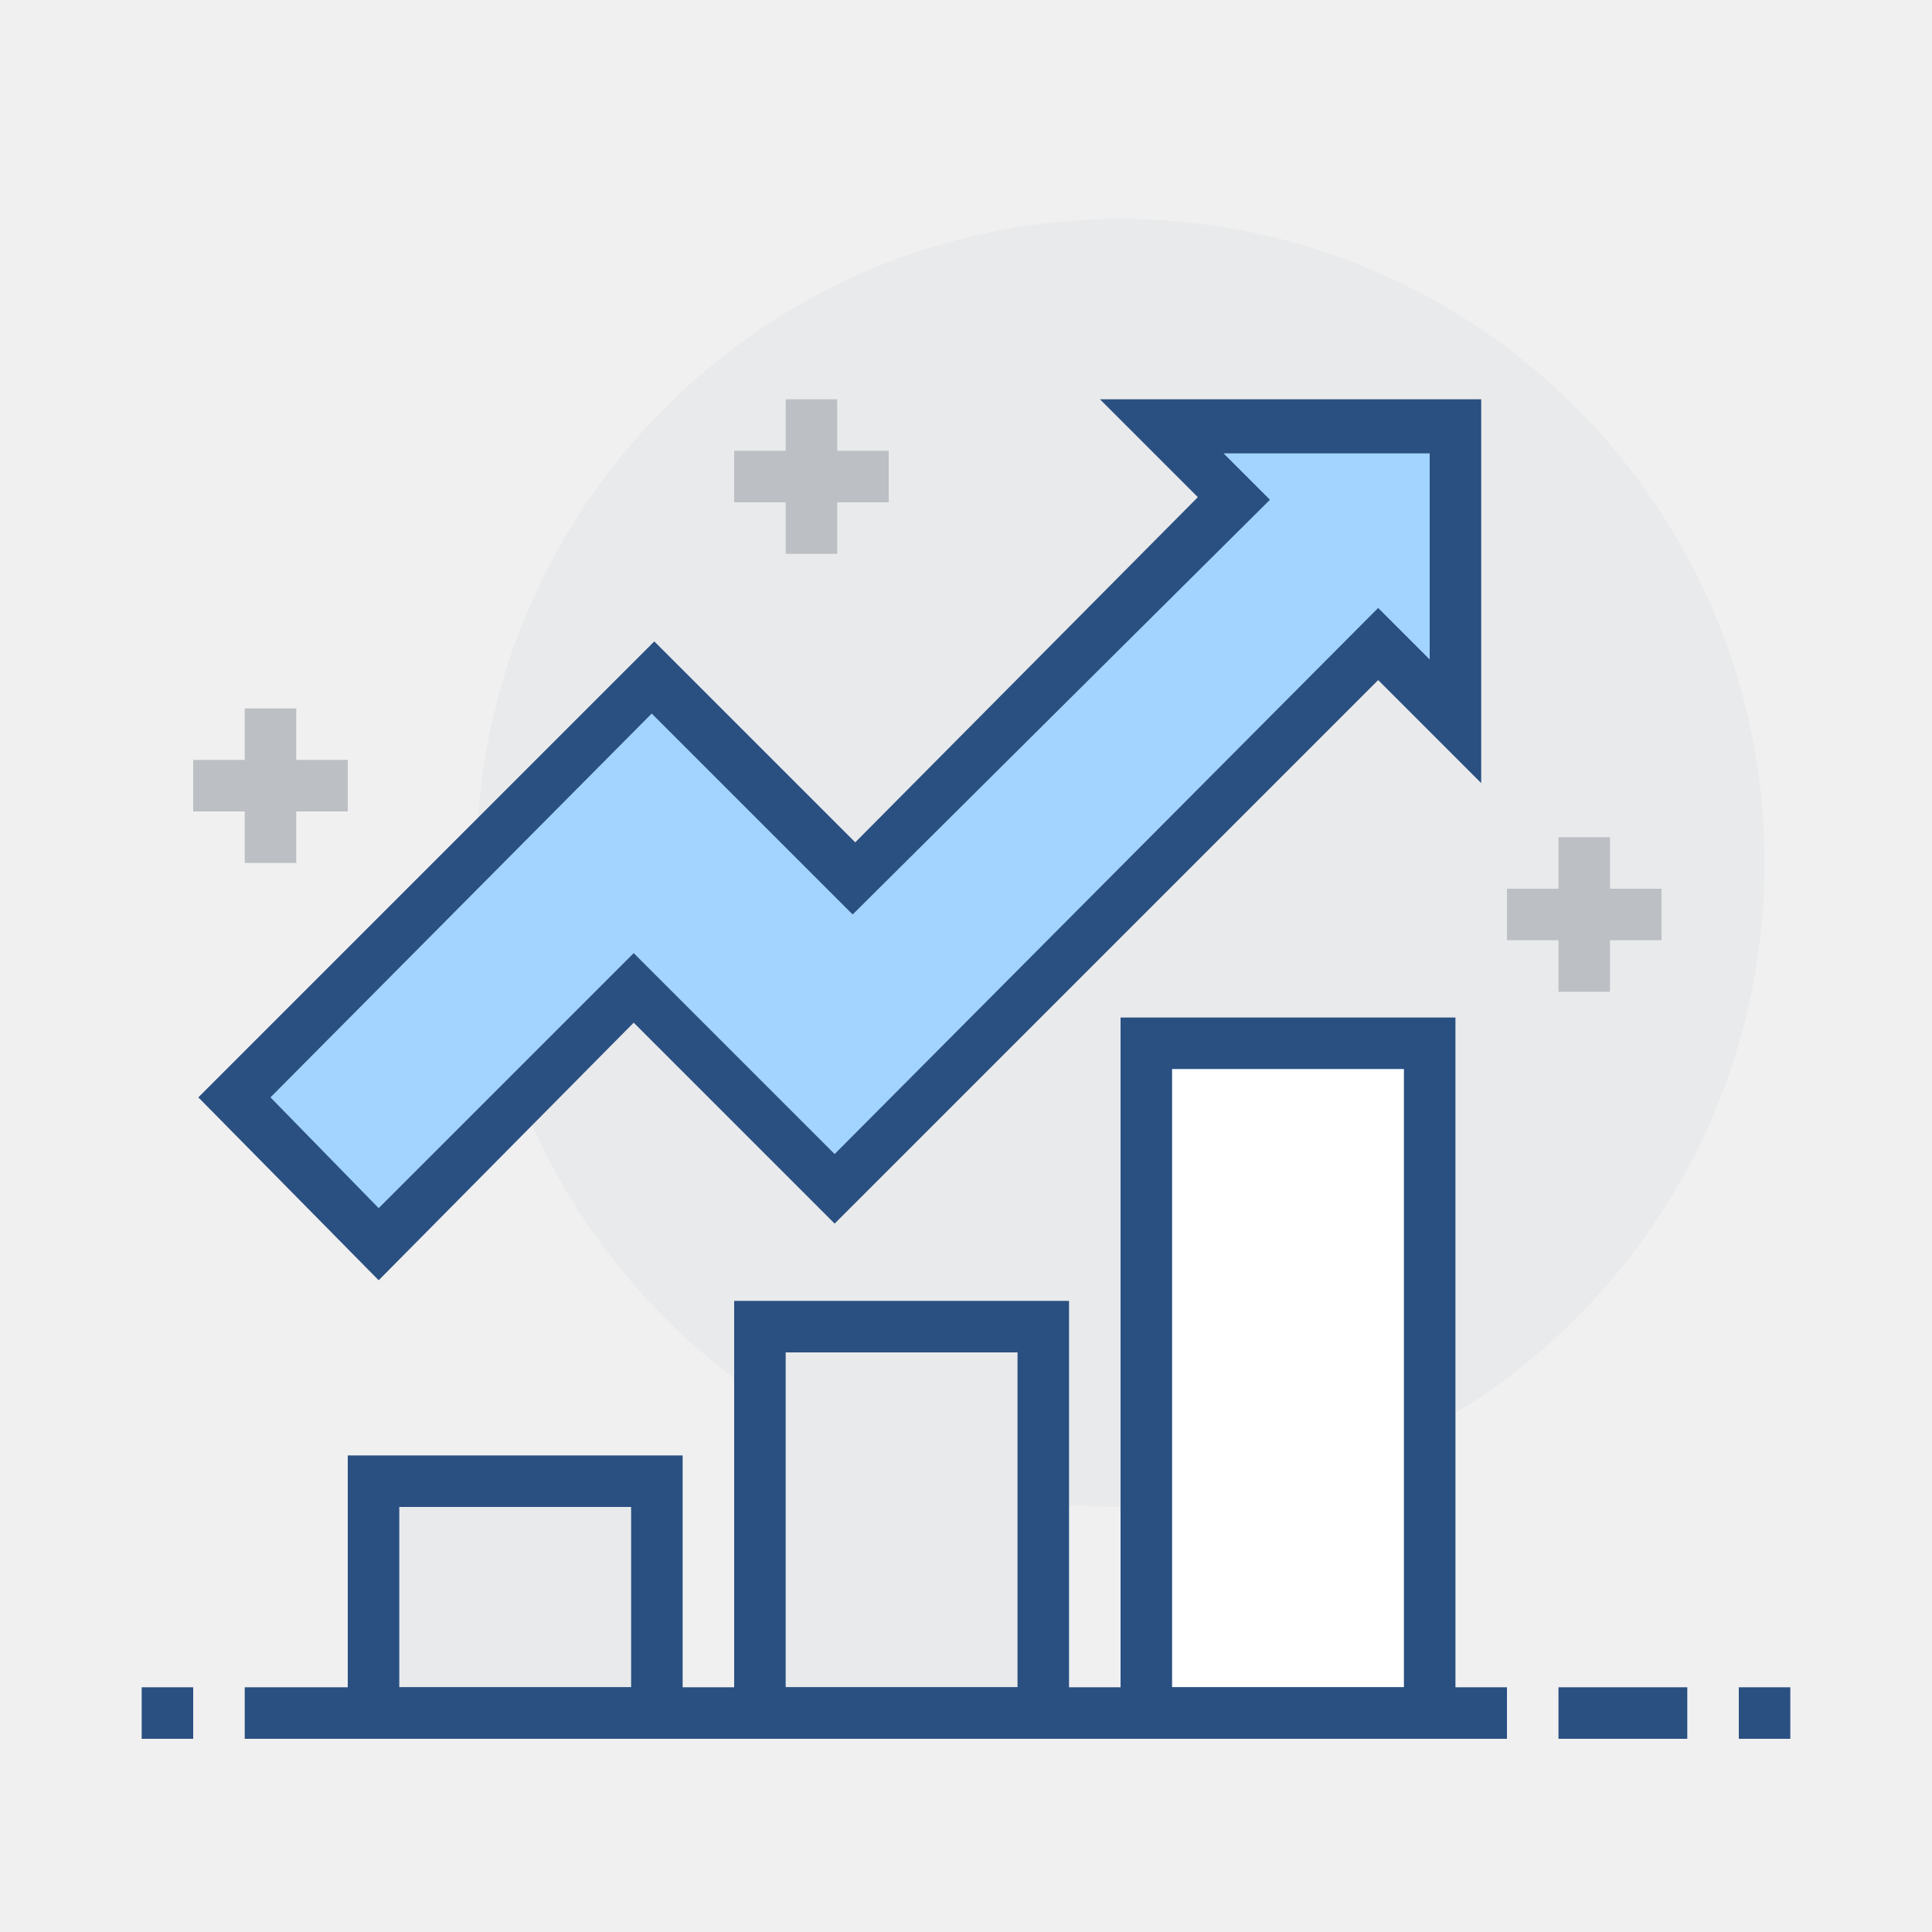
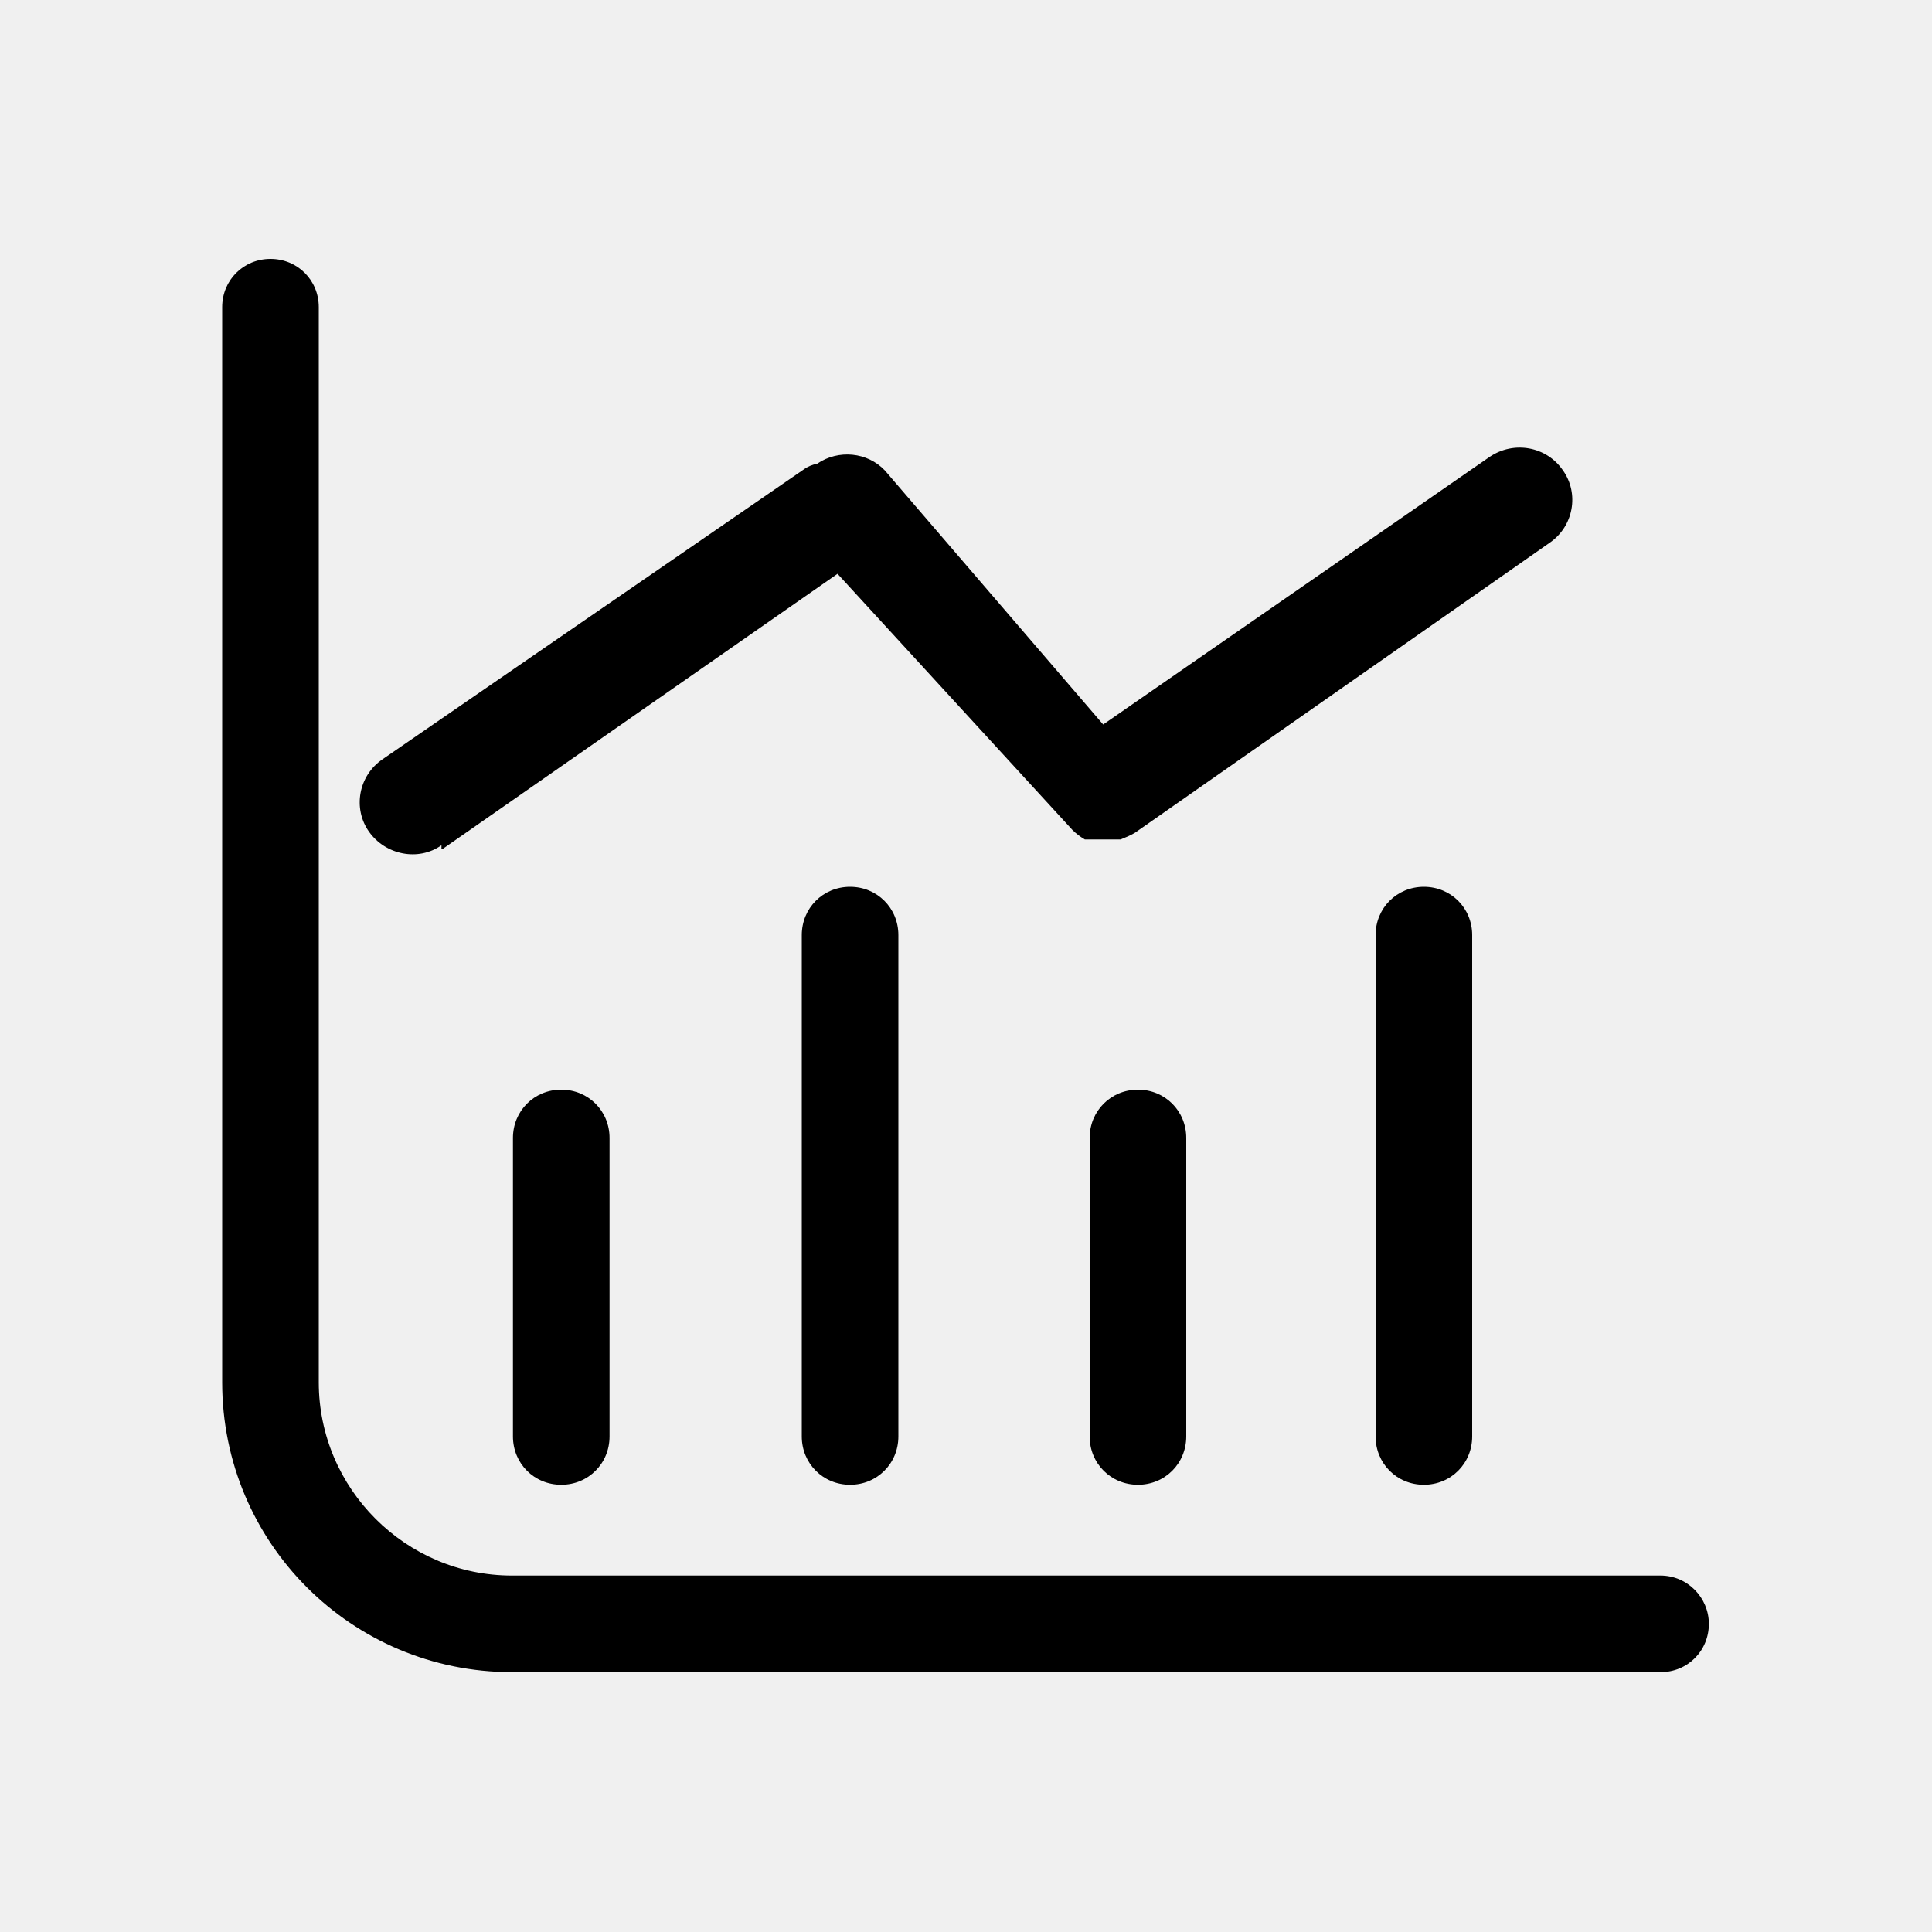
- <svg xmlns="http://www.w3.org/2000/svg" t="1593130354870" class="icon" viewBox="0 0 1024 1024" version="1.1" p-id="5828" width="200" height="200">
+ <svg xmlns="http://www.w3.org/2000/svg" t="1593225229252" class="icon" viewBox="0 0 1024 1024" version="1.1" p-id="2257" width="200" height="200">
  <defs>
    <style type="text/css" />
  </defs>
-   <path d="M593.92 457.387m-341.333 0a341.333 341.333 0 1 0 682.667 0 341.333 341.333 0 1 0-682.667 0Z" fill="#E9EAEB" p-id="5829" />
-   <path d="M416.427 211.627h27.307v81.92h-27.307z" fill="#BCC0C4" p-id="5830" />
-   <path d="M389.12 238.933h81.92v27.307h-81.92zM129.707 375.467h27.307v81.92H129.707z" fill="#BCC0C4" p-id="5831" />
-   <path d="M102.4 402.773h81.92v27.307H102.4zM826.027 443.733h27.307v81.92h-27.307z" fill="#BCC0C4" p-id="5832" />
-   <path d="M798.72 471.04h81.92v27.307h-81.92z" fill="#BCC0C4" p-id="5833" />
-   <path d="M826.027 894.293h68.267v27.307h-68.267zM921.6 894.293h27.307v27.307h-27.307zM75.093 894.293h27.307v27.307H75.093z" fill="#2A5082" p-id="5834" />
-   <path d="M607.573 552.96h150.187v354.987H607.573z" fill="#FFFFFF" p-id="5835" />
-   <path d="M771.413 921.6H593.92v-382.293h177.493v382.293z m-150.187-27.307h122.88v-327.68h-122.88v327.68z" fill="#2A5082" p-id="5836" />
-   <path d="M197.973 785.067h150.187v122.88H197.973z" fill="#E9EAEB" p-id="5837" />
-   <path d="M361.813 921.6H184.32v-150.187h177.493v150.187z m-150.187-27.307h122.88v-95.573h-122.88v95.573z" fill="#2A5082" p-id="5838" />
-   <path d="M402.773 703.147h150.187v204.8H402.773z" fill="#E9EAEB" p-id="5839" />
-   <path d="M566.613 921.6H389.12v-232.107h177.493v232.107z m-150.187-27.307h122.88v-177.493h-122.88v177.493z" fill="#2A5082" p-id="5840" />
-   <path d="M129.707 894.293h669.013v27.307H129.707z" fill="#2A5082" p-id="5841" />
-   <path d="M771.413 225.28H614.4l39.595 38.229-202.069 202.069-106.496-106.496L124.245 581.632l76.459 77.824 135.168-135.168 106.496 105.131L730.453 341.333l40.96 40.96z" fill="#A3D4FF" p-id="5842" />
-   <path d="M200.704 678.571l-95.573-96.939 241.664-241.664 106.496 106.496L634.88 263.509l-51.883-51.883H785.067v203.435l-54.613-54.613-288.085 288.085-106.496-106.496-135.168 136.533zM143.36 581.632l57.344 58.709 135.168-135.168 106.496 106.496L730.453 322.219l27.307 27.307v-109.227h-109.227l24.576 24.576-221.184 219.819-106.496-106.496L143.36 581.632z" fill="#2A5082" p-id="5843" />
+   <path d="M271.872 603.136v158.208c0 14.336 11.264 25.6 25.6 25.6s25.6-11.264 25.6-25.6v-158.208c0-14.336-11.264-25.6-25.6-25.6s-25.6 11.264-25.6 25.6z m-37.376-153.088l209.408-145.92 124.416 135.68c2.048 2.048 4.096 3.584 6.656 5.12h18.944c2.56-1.024 5.12-2.048 7.68-3.584l219.648-153.6c12.8-8.704 15.872-26.112 7.168-38.4-8.704-12.8-26.112-15.872-38.912-7.168l-204.8 141.824-115.712-134.656c-9.216-9.728-24.576-11.264-35.84-3.584-2.56 0.512-5.12 1.536-7.168 3.072l-223.232 153.6c-12.8 8.704-15.872 26.112-7.168 38.4s26.112 15.872 38.4 7.168v2.048z m190.464 45.568v265.728c0 14.336 11.264 25.6 25.6 25.6s25.6-11.264 25.6-25.6v-265.728c0-14.336-11.264-25.6-25.6-25.6s-25.6 11.264-25.6 25.6z m304.128 0v265.728c0 14.336 11.264 25.6 25.6 25.6s25.6-11.264 25.6-25.6v-265.728c0-14.336-11.264-25.6-25.6-25.6s-25.6 11.264-25.6 25.6z m-151.552 107.52v158.208c0 14.336 11.264 25.6 25.6 25.6s25.6-11.264 25.6-25.6v-158.208c0-14.336-11.264-25.6-25.6-25.6s-25.6 11.264-25.6 25.6z" p-id="2258" />
+   <path d="M880.128 835.072H271.36c-56.32 0-102.4-46.08-102.4-102.4V162.816c0-14.336-11.264-25.6-25.6-25.6s-25.6 11.264-25.6 25.6v569.856c0 84.992 68.608 153.6 153.6 153.6h608.768c14.336 0 25.6-11.264 25.6-25.6 0-13.824-11.264-25.6-25.6-25.6z" p-id="2259" />
</svg>
